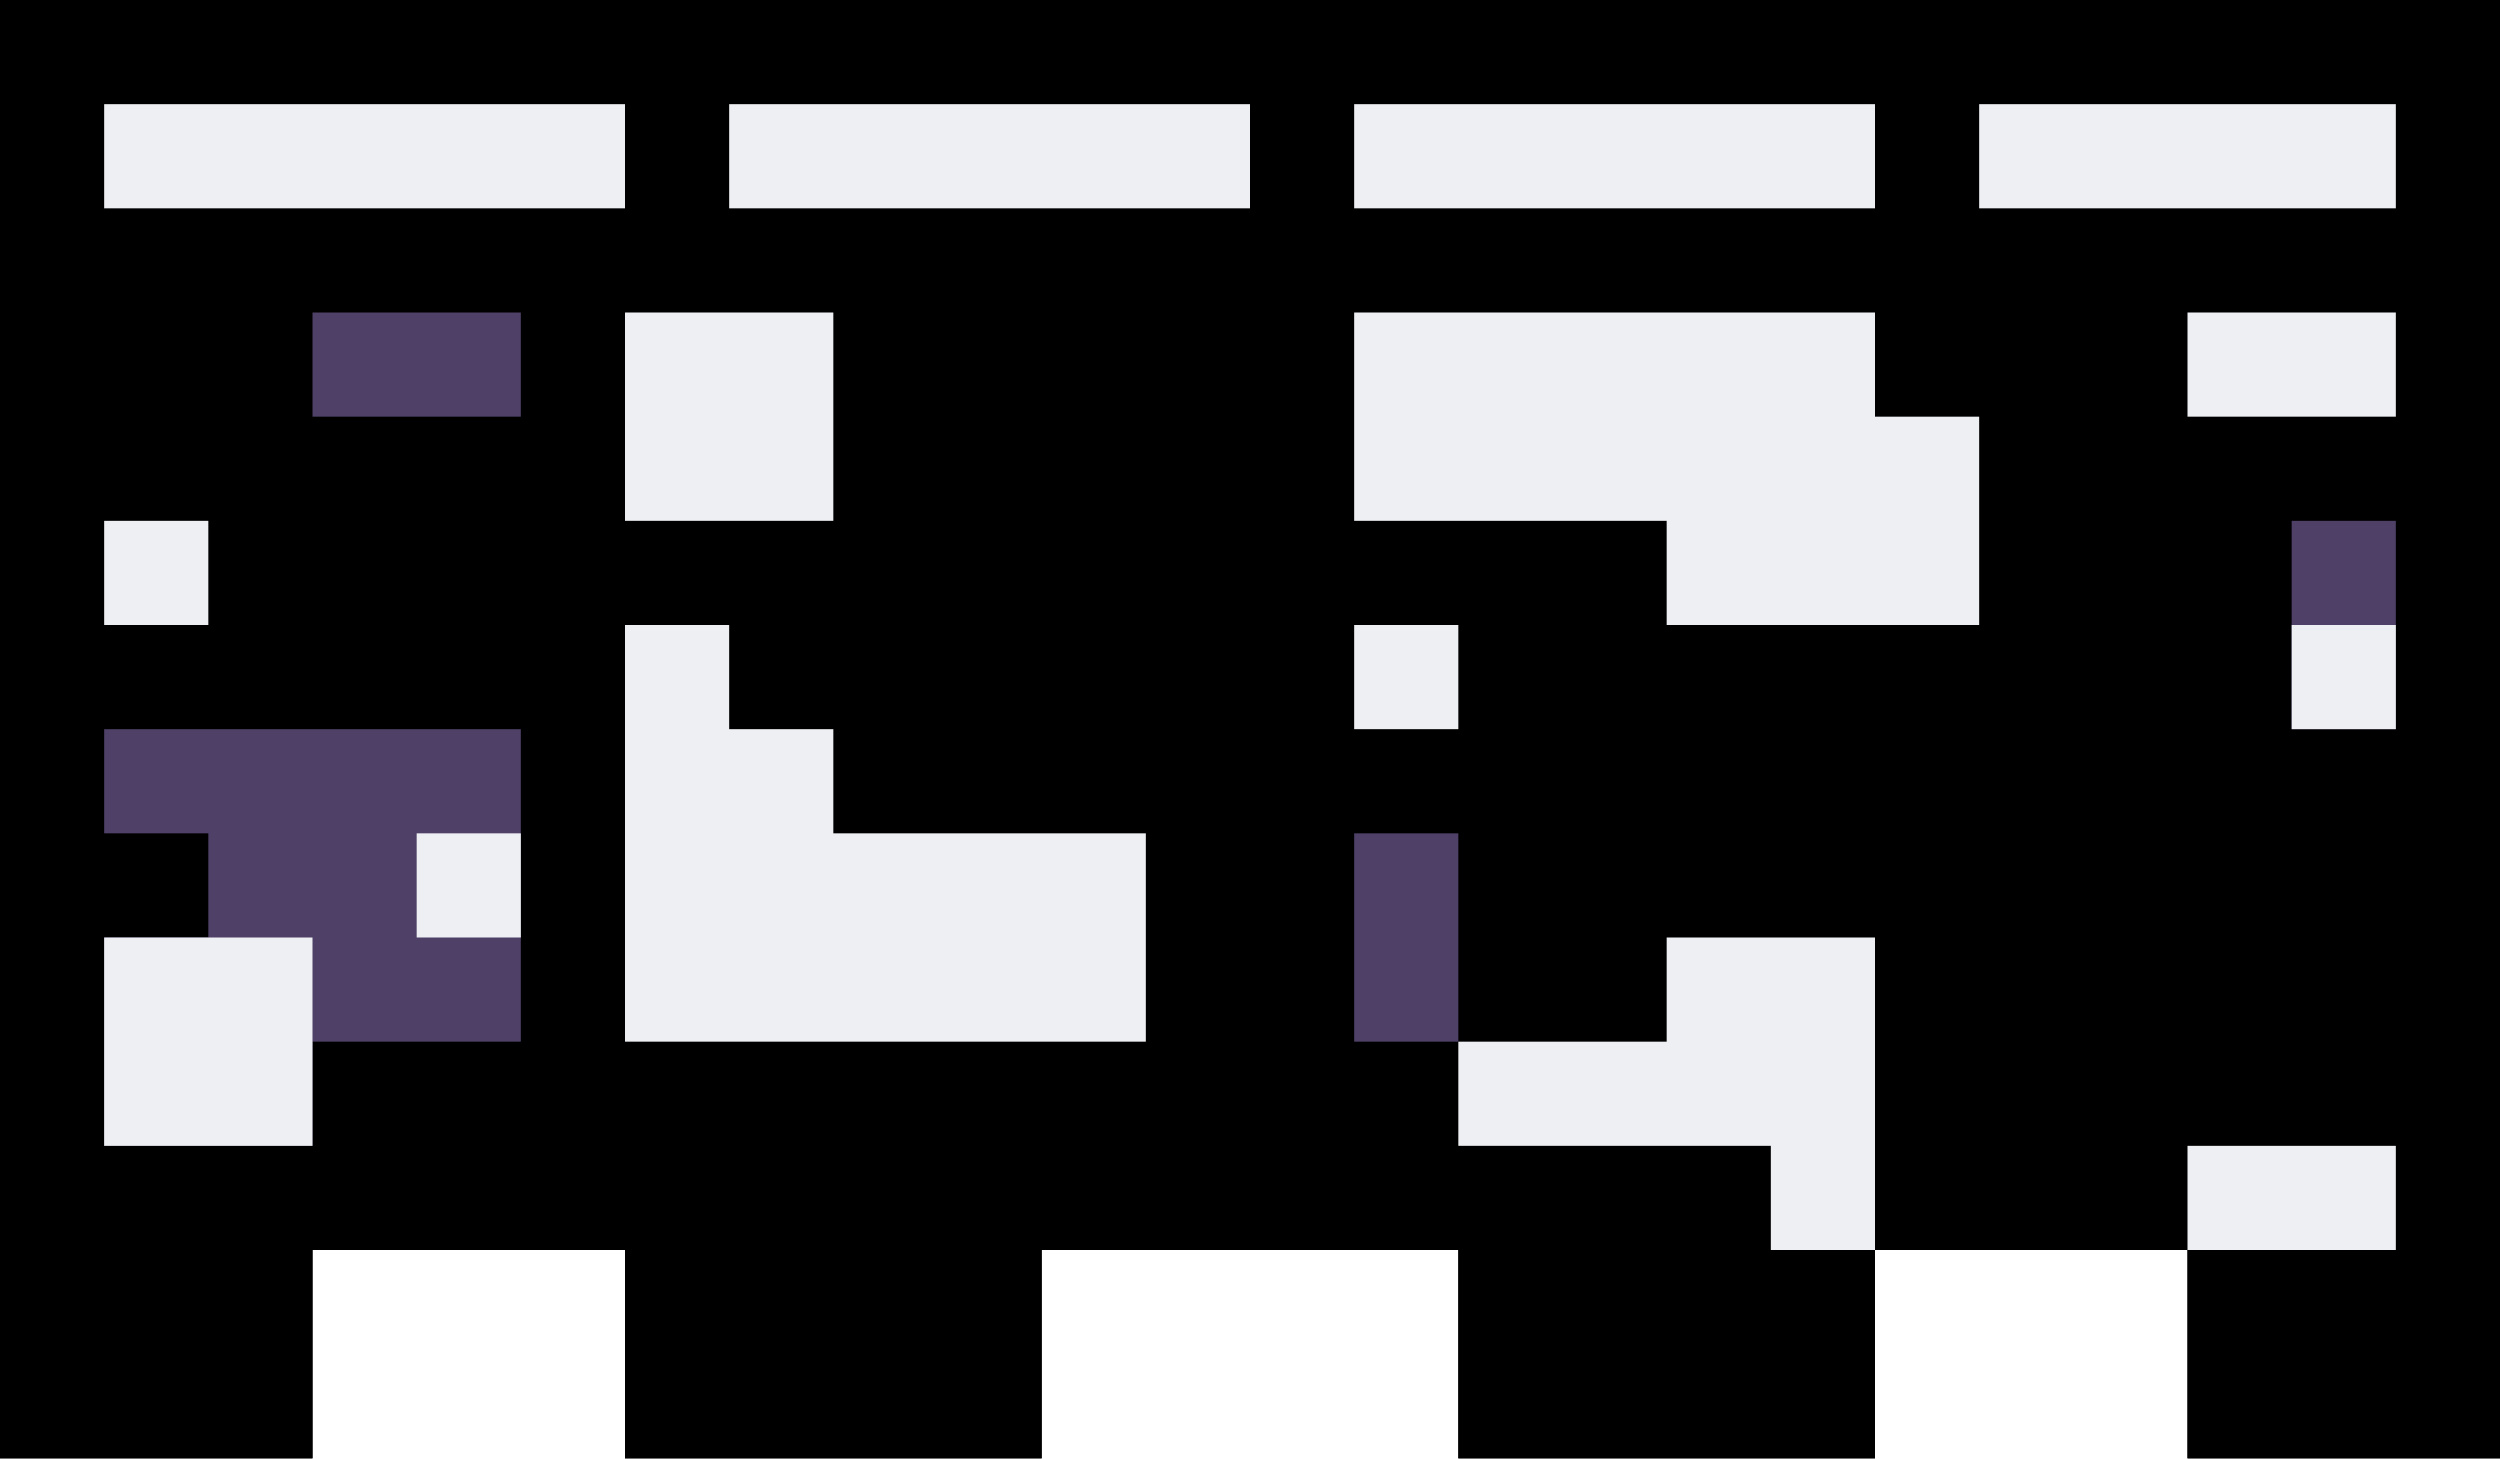
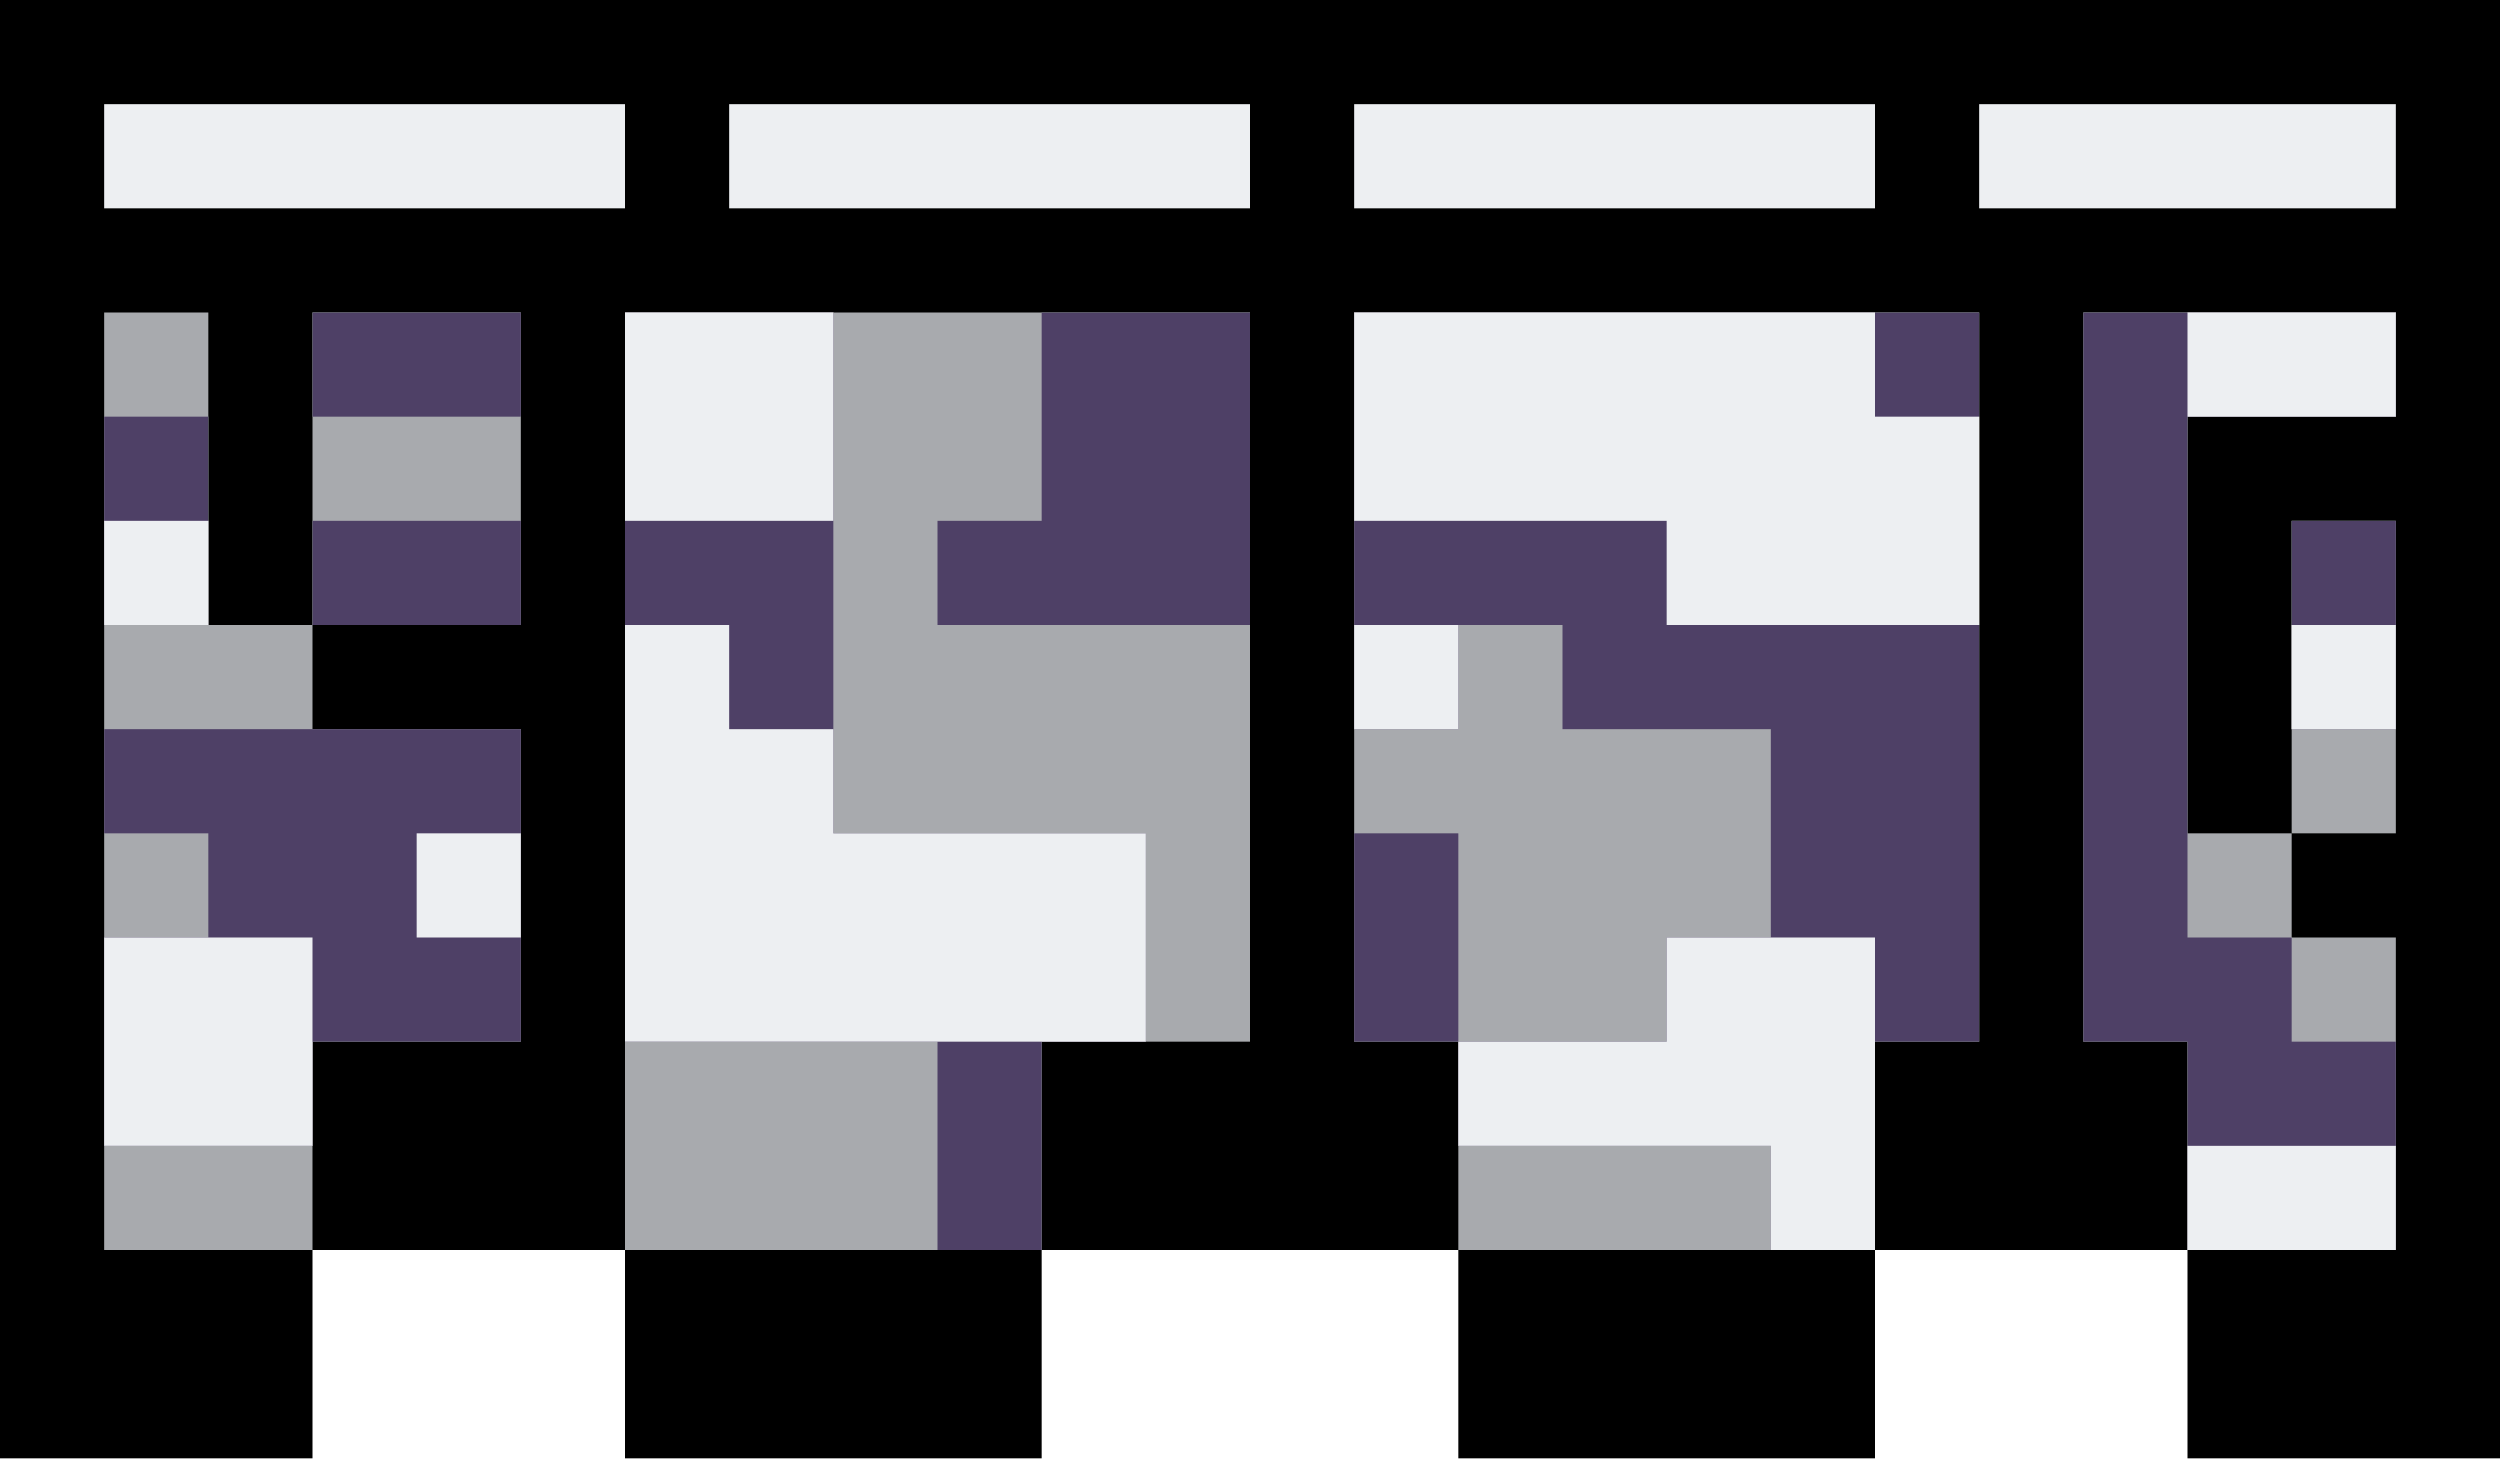
<svg xmlns="http://www.w3.org/2000/svg" viewBox="0 0 24 14">
-   <use href="#C" />
-   <g fill="#66553b">
-     <use href="#D" />
-     <path d="M2 3v3h1v1h2v3H3v2H1V3zm20 2h1v3h-1zm-9-4h5v1h-5zM7 1h5v1H7zm12 0h4v1h-4zM1 1h5v1H1z" />
+   <path d="M24,14h-3v-2h-3v2h-4v-2h-4v2H6v-2H3v2H0V0h24V14z" />
+   <g fill="#51774e">
+     <use href="#B" />
+     <path d="M3 3h2v1H3V3zm10 5h1v2h-1V8zm9-3h1v2h-1V5zM5 10H3v1H1V9h1V8H1V7h4v3z" />
  </g>
-   <g fill="#51774e">
-     <use href="#AA" />
-     <use href="#E" />
+   <use href="#C" fill="#cab983" />
+   <g fill="#a8aaae">
+     <path d="M23 3v1h-2v4h1v1h1v3h-2v-2h-1V3h3zM3 3h2v3H3V3zm9 0v7h-2v2H6V3h6zm7 0v7h-1v2h-4v-2h-1V3h6z" />
+     <path d="M2 3v3h1v1h2v3H3v2H1V3h1zm20 2h1v3h-1V5z" />
  </g>
-   <use href="#B" fill="#cab983" />
-   <use href="#C" />
-   <g fill="#AA8aaae">
-     <use href="#D" />
-     <path d="M2 3v3h1v1h2v3H3v2H1V3zm20 2h1v3h-1z" />
+   <path d="M13 1h5v1h-5V1zM7 1h5v1H7V1zm12 0h4v1h-4V1zM1 1h5v1H1V1z" fill="#edeff2" />
+   <g fill="#4e4066">
+     <use href="#B" />
+     <path d="M3 3h2v1H3V3zm10 5h1v2h-1V8zm9-3h1v2h-1V5zM5 10H3v1H1V9h1V8H1V7h4v3z" />
  </g>
-   <path d="M13 1h5v1h-5zM7 1h5v1H7zm12 0h4v1h-4zM1 1h5v1H1z" fill="#edeff2" />
-   <g fill="#4e4066">
-     <use href="#AA" />
-     <use href="#E" />
-   </g>
-   <use href="#B" fill="#edeff2" />
+   <use href="#C" fill="#edeff2" />
  <defs>
-     <path id="A" d="M23 4h-2v5h1v1h1v2h-2v-2h-1V3h3zM1 4h1v2H1zm7 4h3v2h-1v2H9v-2H6V3h2zM3 5h2v1H3zm6 0h1V3h2v3H9zm10 5h-1v2h-1v-1h-1-2v-1h2V9h1V7h-2V6h-1v1h-1V3h6z" />
-     <path id="B" d="M21 3h2v1h-2zM1 5h1v1H1zm5-2h2v2H6zm12 0v1h1v2h-3V5h-3V3zM1 9h2v2H1zm15 1V9h2v3h-1v-1h-3v-1zm5 1h2v1h-2zm-8-5h1v1h-1zM7 7h1v1h3v2H6V6h1zM4 8h1v1H4zm18-2h1v1h-1z" />
-     <path id="C" d="M24 14h-3v-2h-3v2h-4v-2h-4v2H6v-2H3v2H0V0h24z" />
-     <path id="D" d="M23 3v1h-2v4h1v1h1v3h-2v-2h-1V3zM3 3h2v3H3zm9 0v7h-2v2H6V3zm7 0v7h-1v2h-4v-2h-1V3z" />
-     <path id="E" d="M3 3h2v1H3zm10 5h1v2h-1zm9-3h1v2h-1zM5 10H3v1H1V9h1V8H1V7h4z" />
+     <path id="B" d="M23 4h-2v5h1v1h1v2h-2v-2h-1V3h3v1zM1 4h1v2H1V4zm7 4h3v2h-1v2H9v-2H6V3h2v5zM3 5h2v1H3V5zm6 0h1V3h2v3H9V5zm10 5h-1v2h-1v-1h-1-2v-1h2V9h1V7h-2V6h-1v1h-1V3h6v7z" />
+     <path id="C" d="M21 3h2v1h-2V3zM1 5h1v1H1V5zm5-2h2v2H6V3zm12 0v1h1v2h-3V5h-3V3h5zM1 9h2v2H1V9zm15 1V9h2v3h-1v-1h-3v-1h2zm5 1h2v1h-2v-1zm-8-5h1v1h-1V6zM7 7h1v1h3v2H6V6h1v1zM4 8h1v1H4V8zm18-2h1v1h-1V6z" />
  </defs>
</svg>
